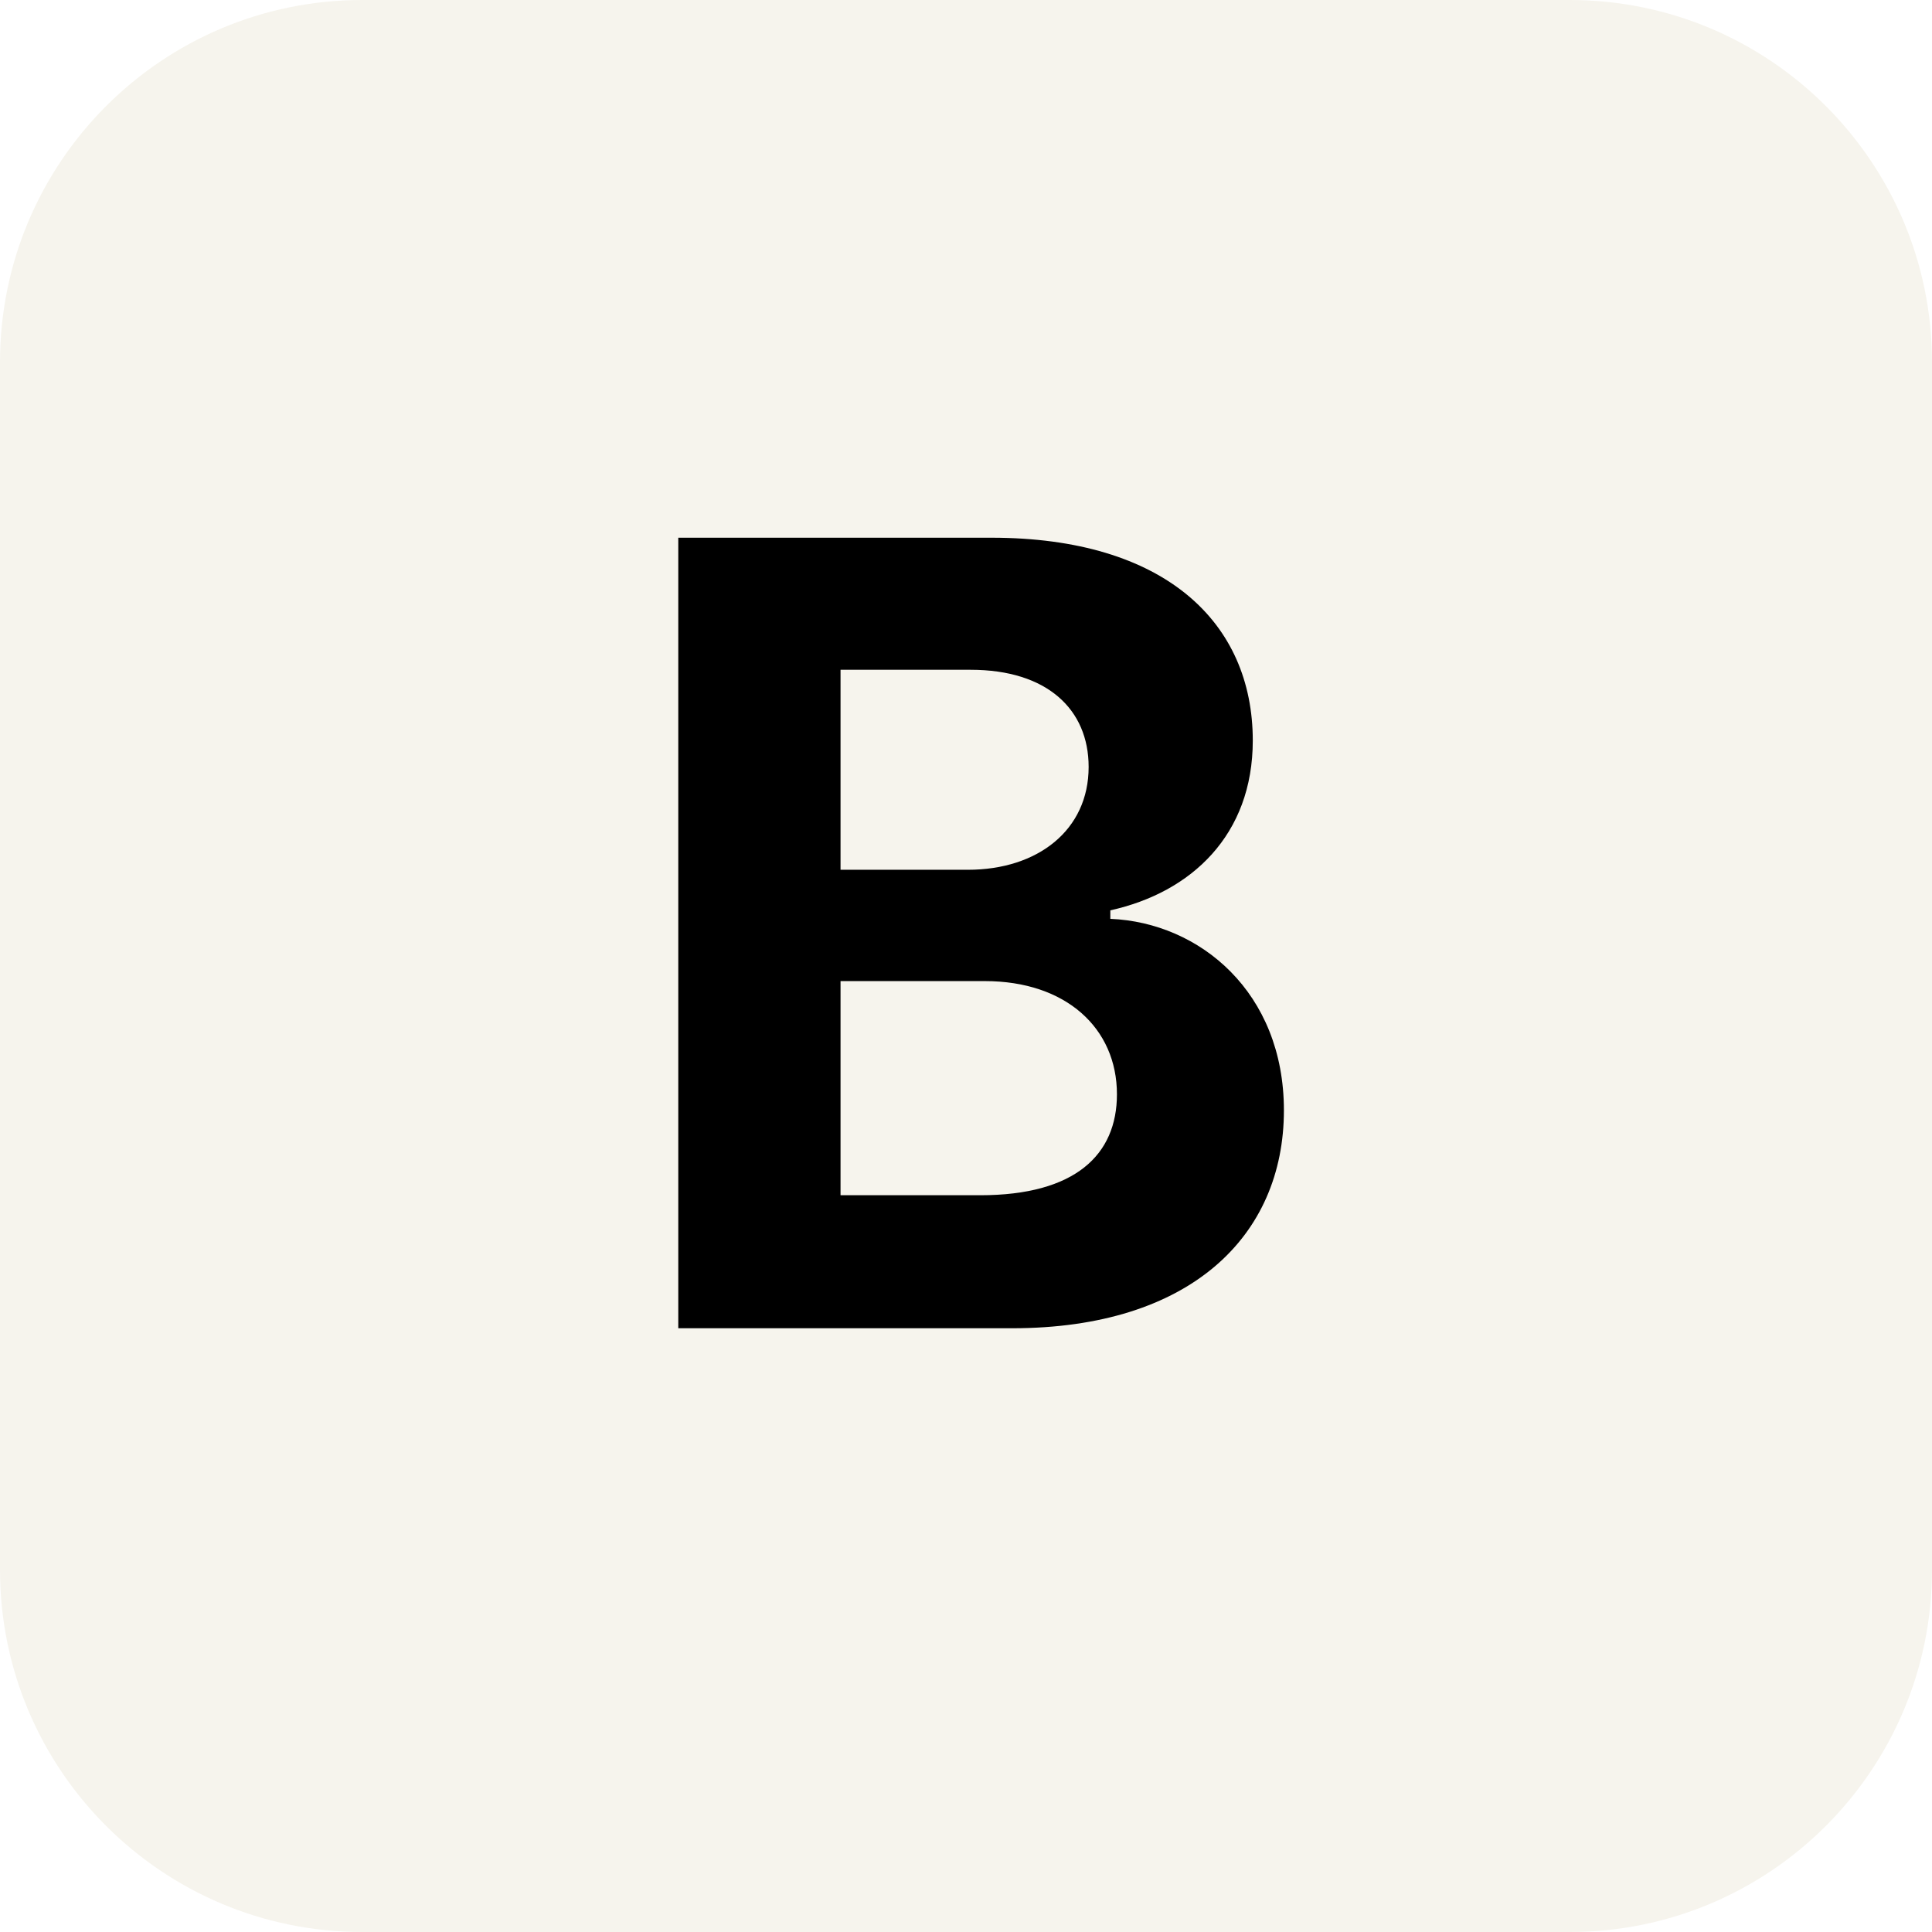
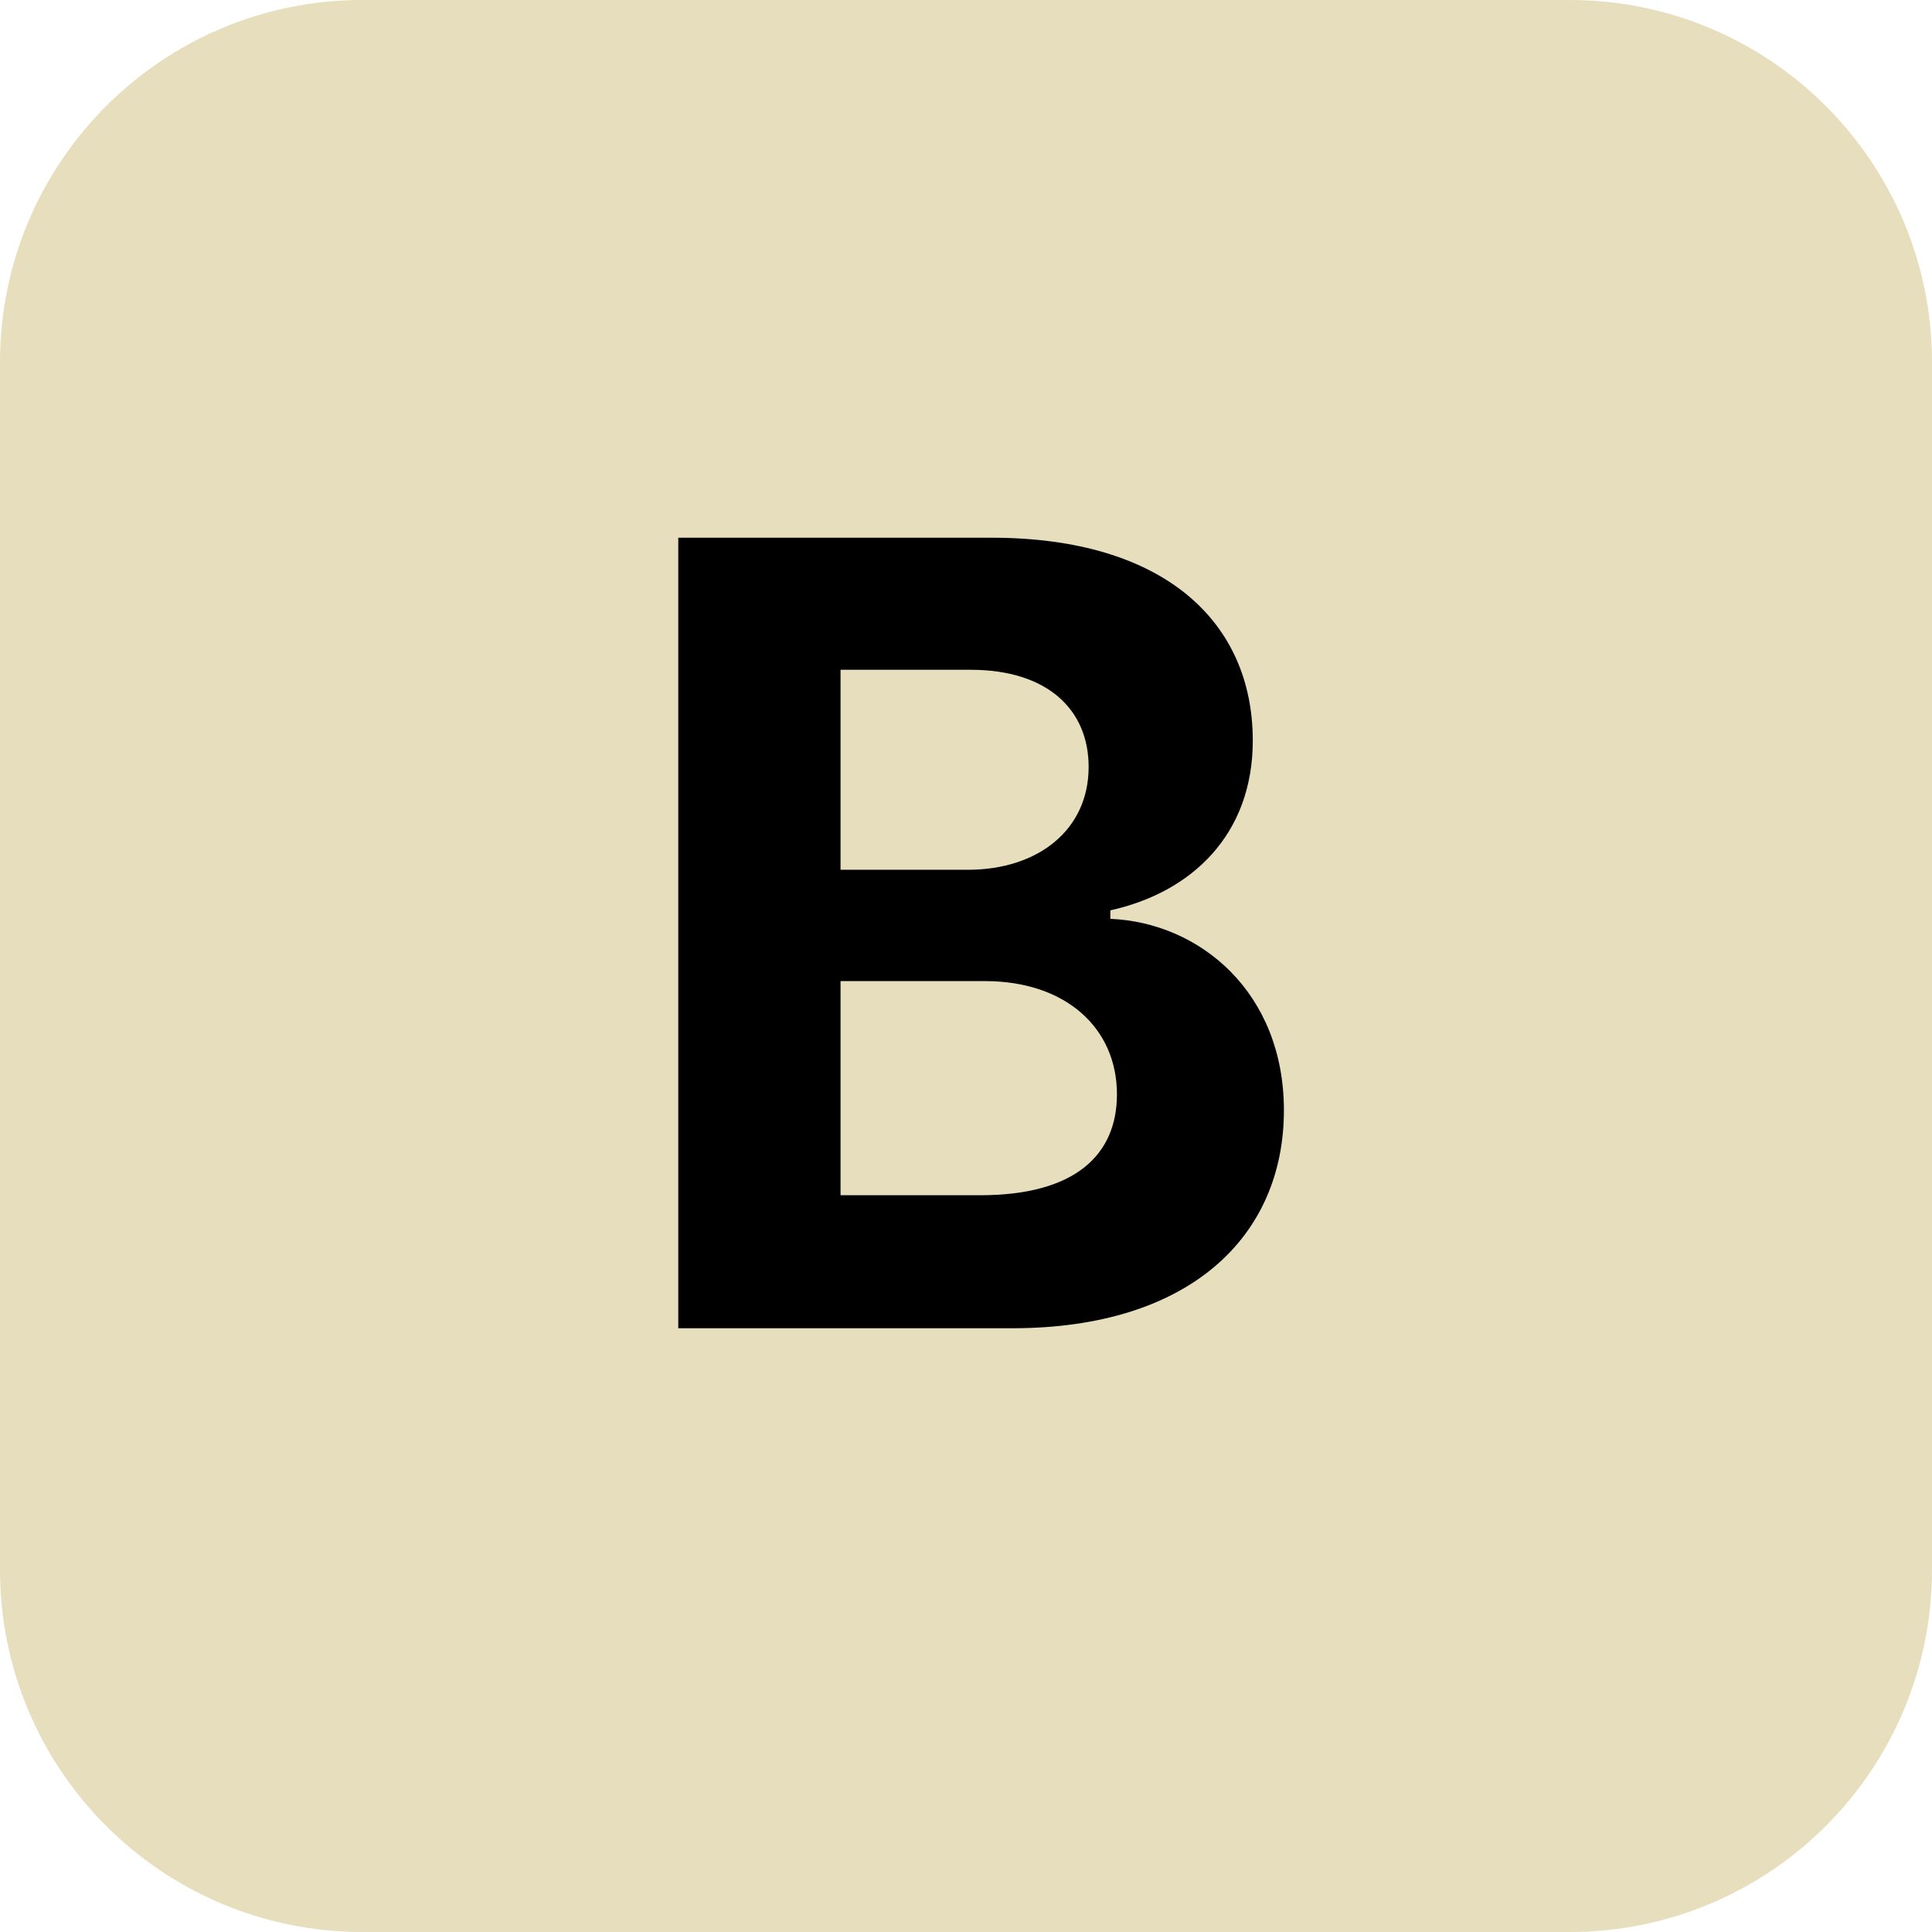
<svg xmlns="http://www.w3.org/2000/svg" width="32" height="32" viewBox="0 0 32 32" fill="none">
-   <rect width="32" height="32" rx="6" fill="#f6f4ed" />
+   <rect width="32" height="32" rx="6" fill="#E7DEBD" />
  <text x="16" y="22" font-family="system-ui, -apple-system, sans-serif" font-size="18" font-weight="700" fill="#000000" text-anchor="middle">B</text>
</svg>
